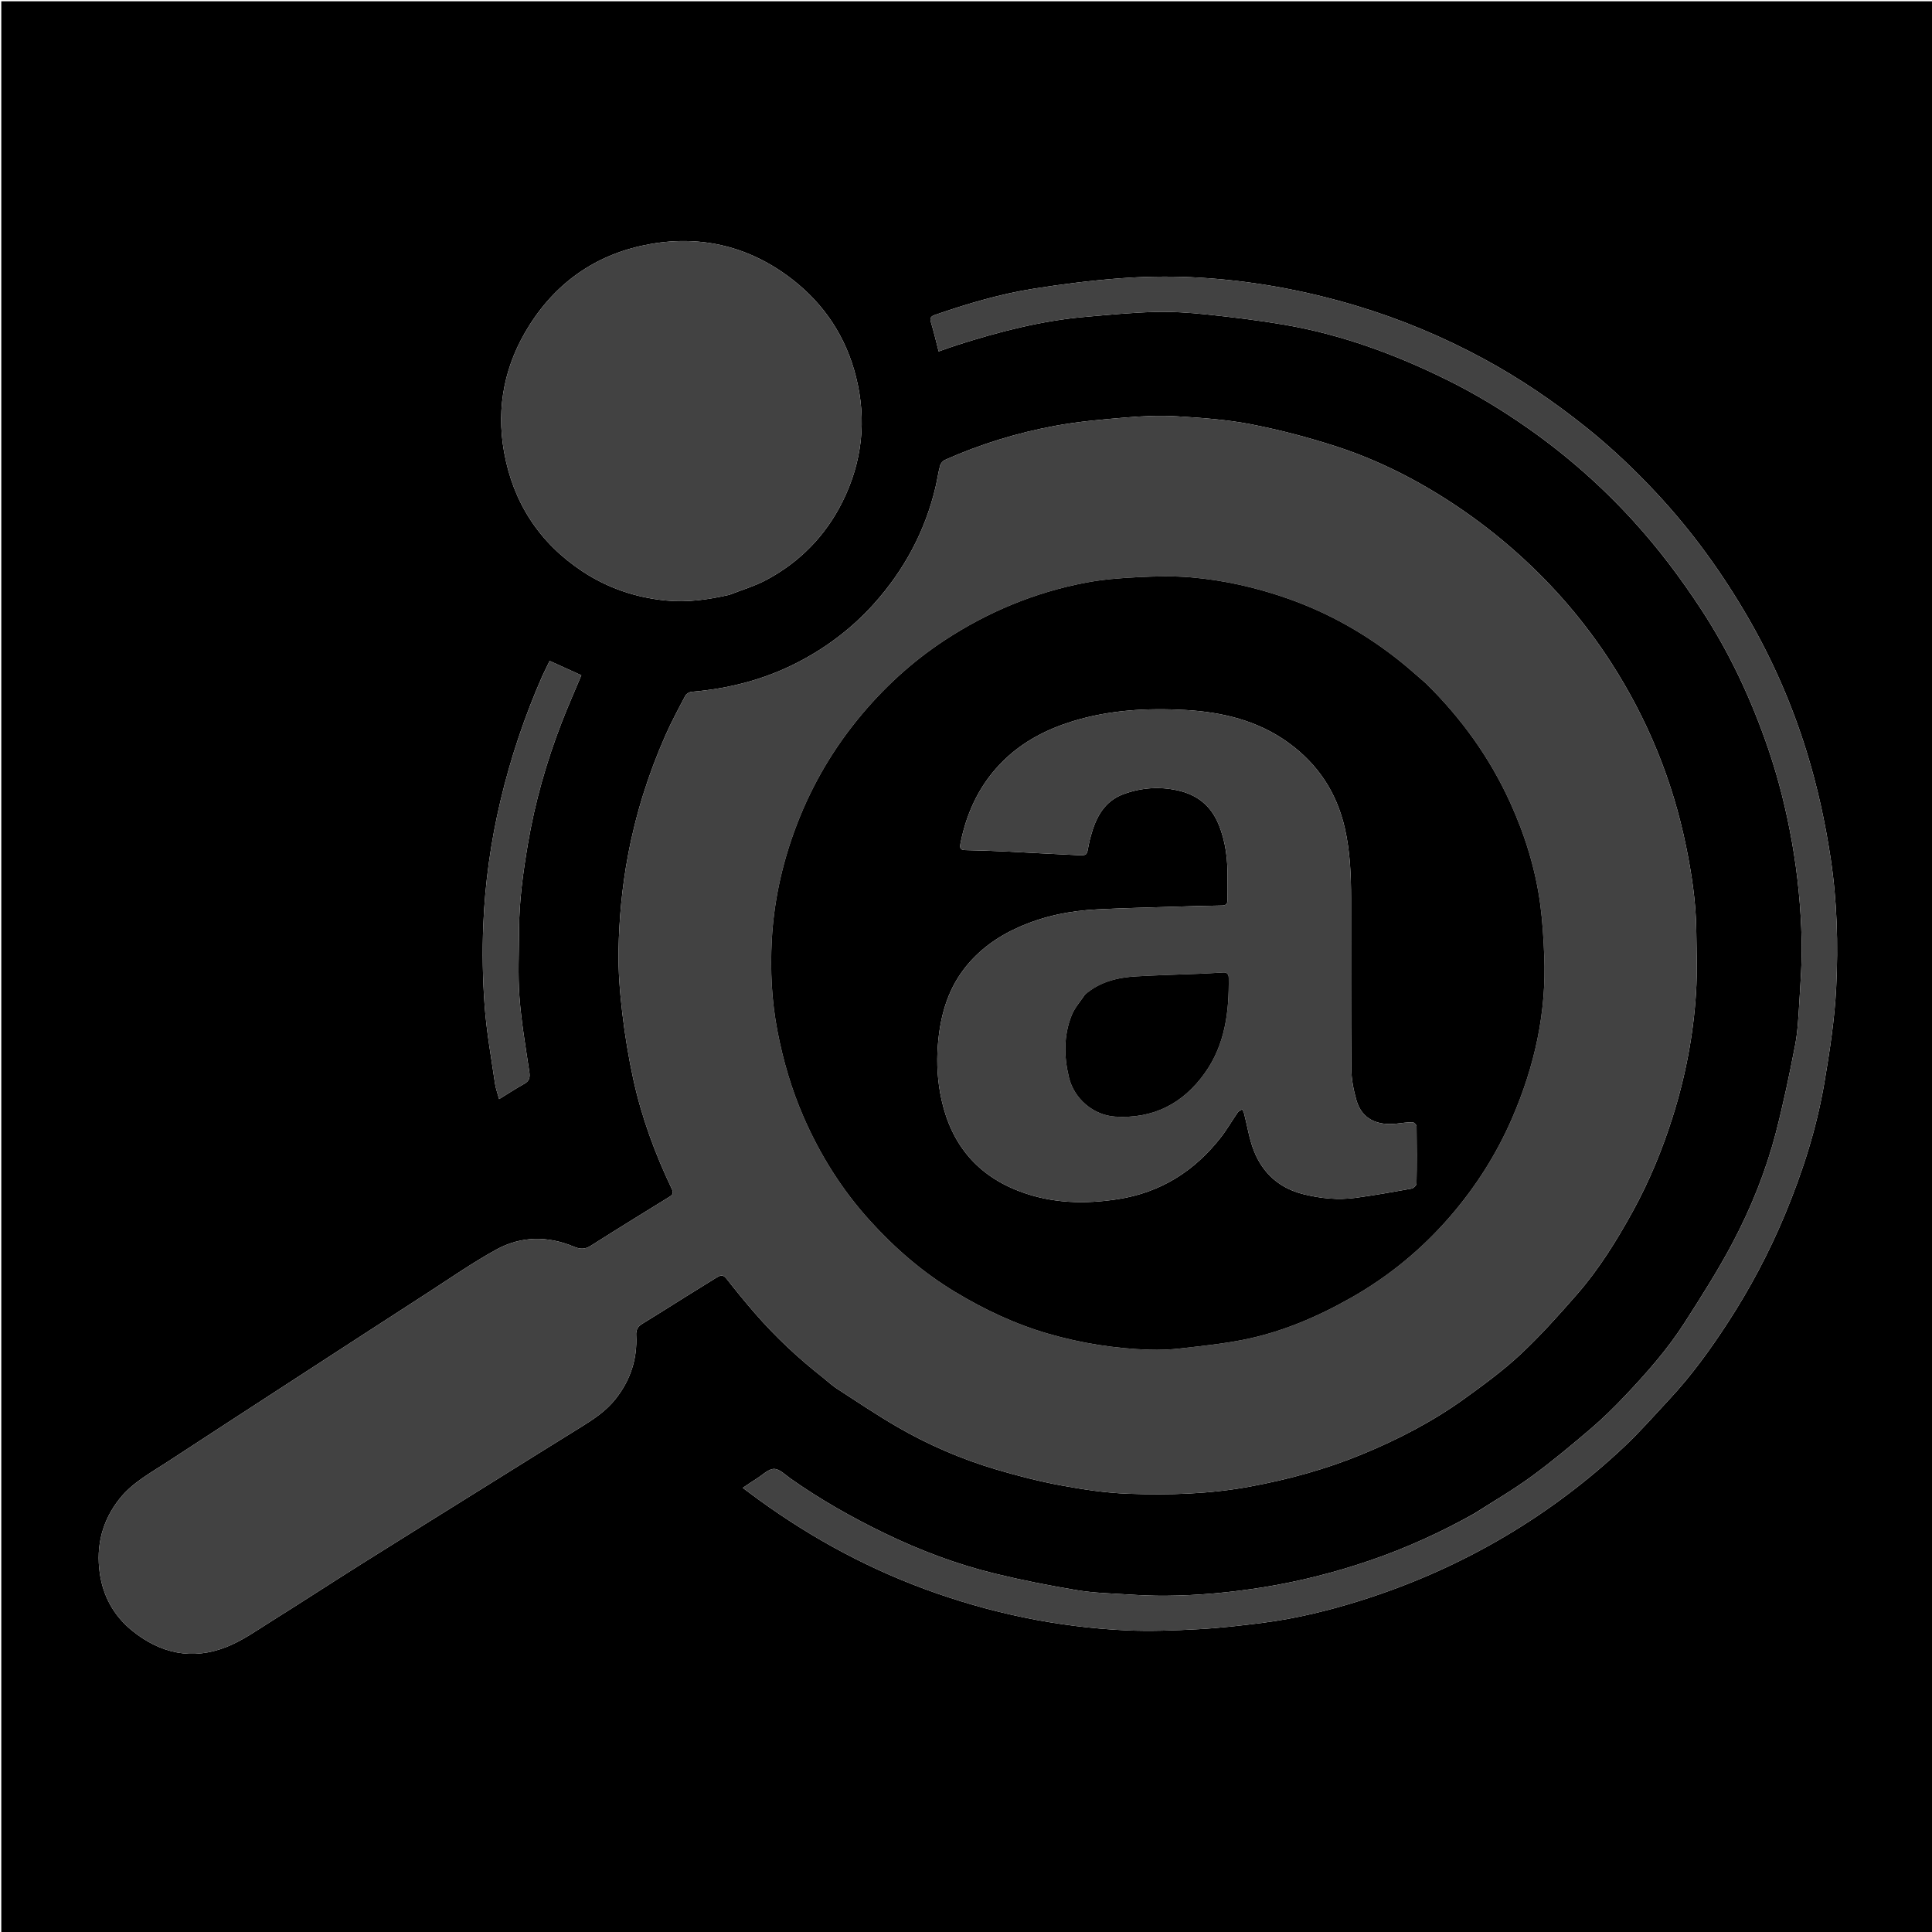
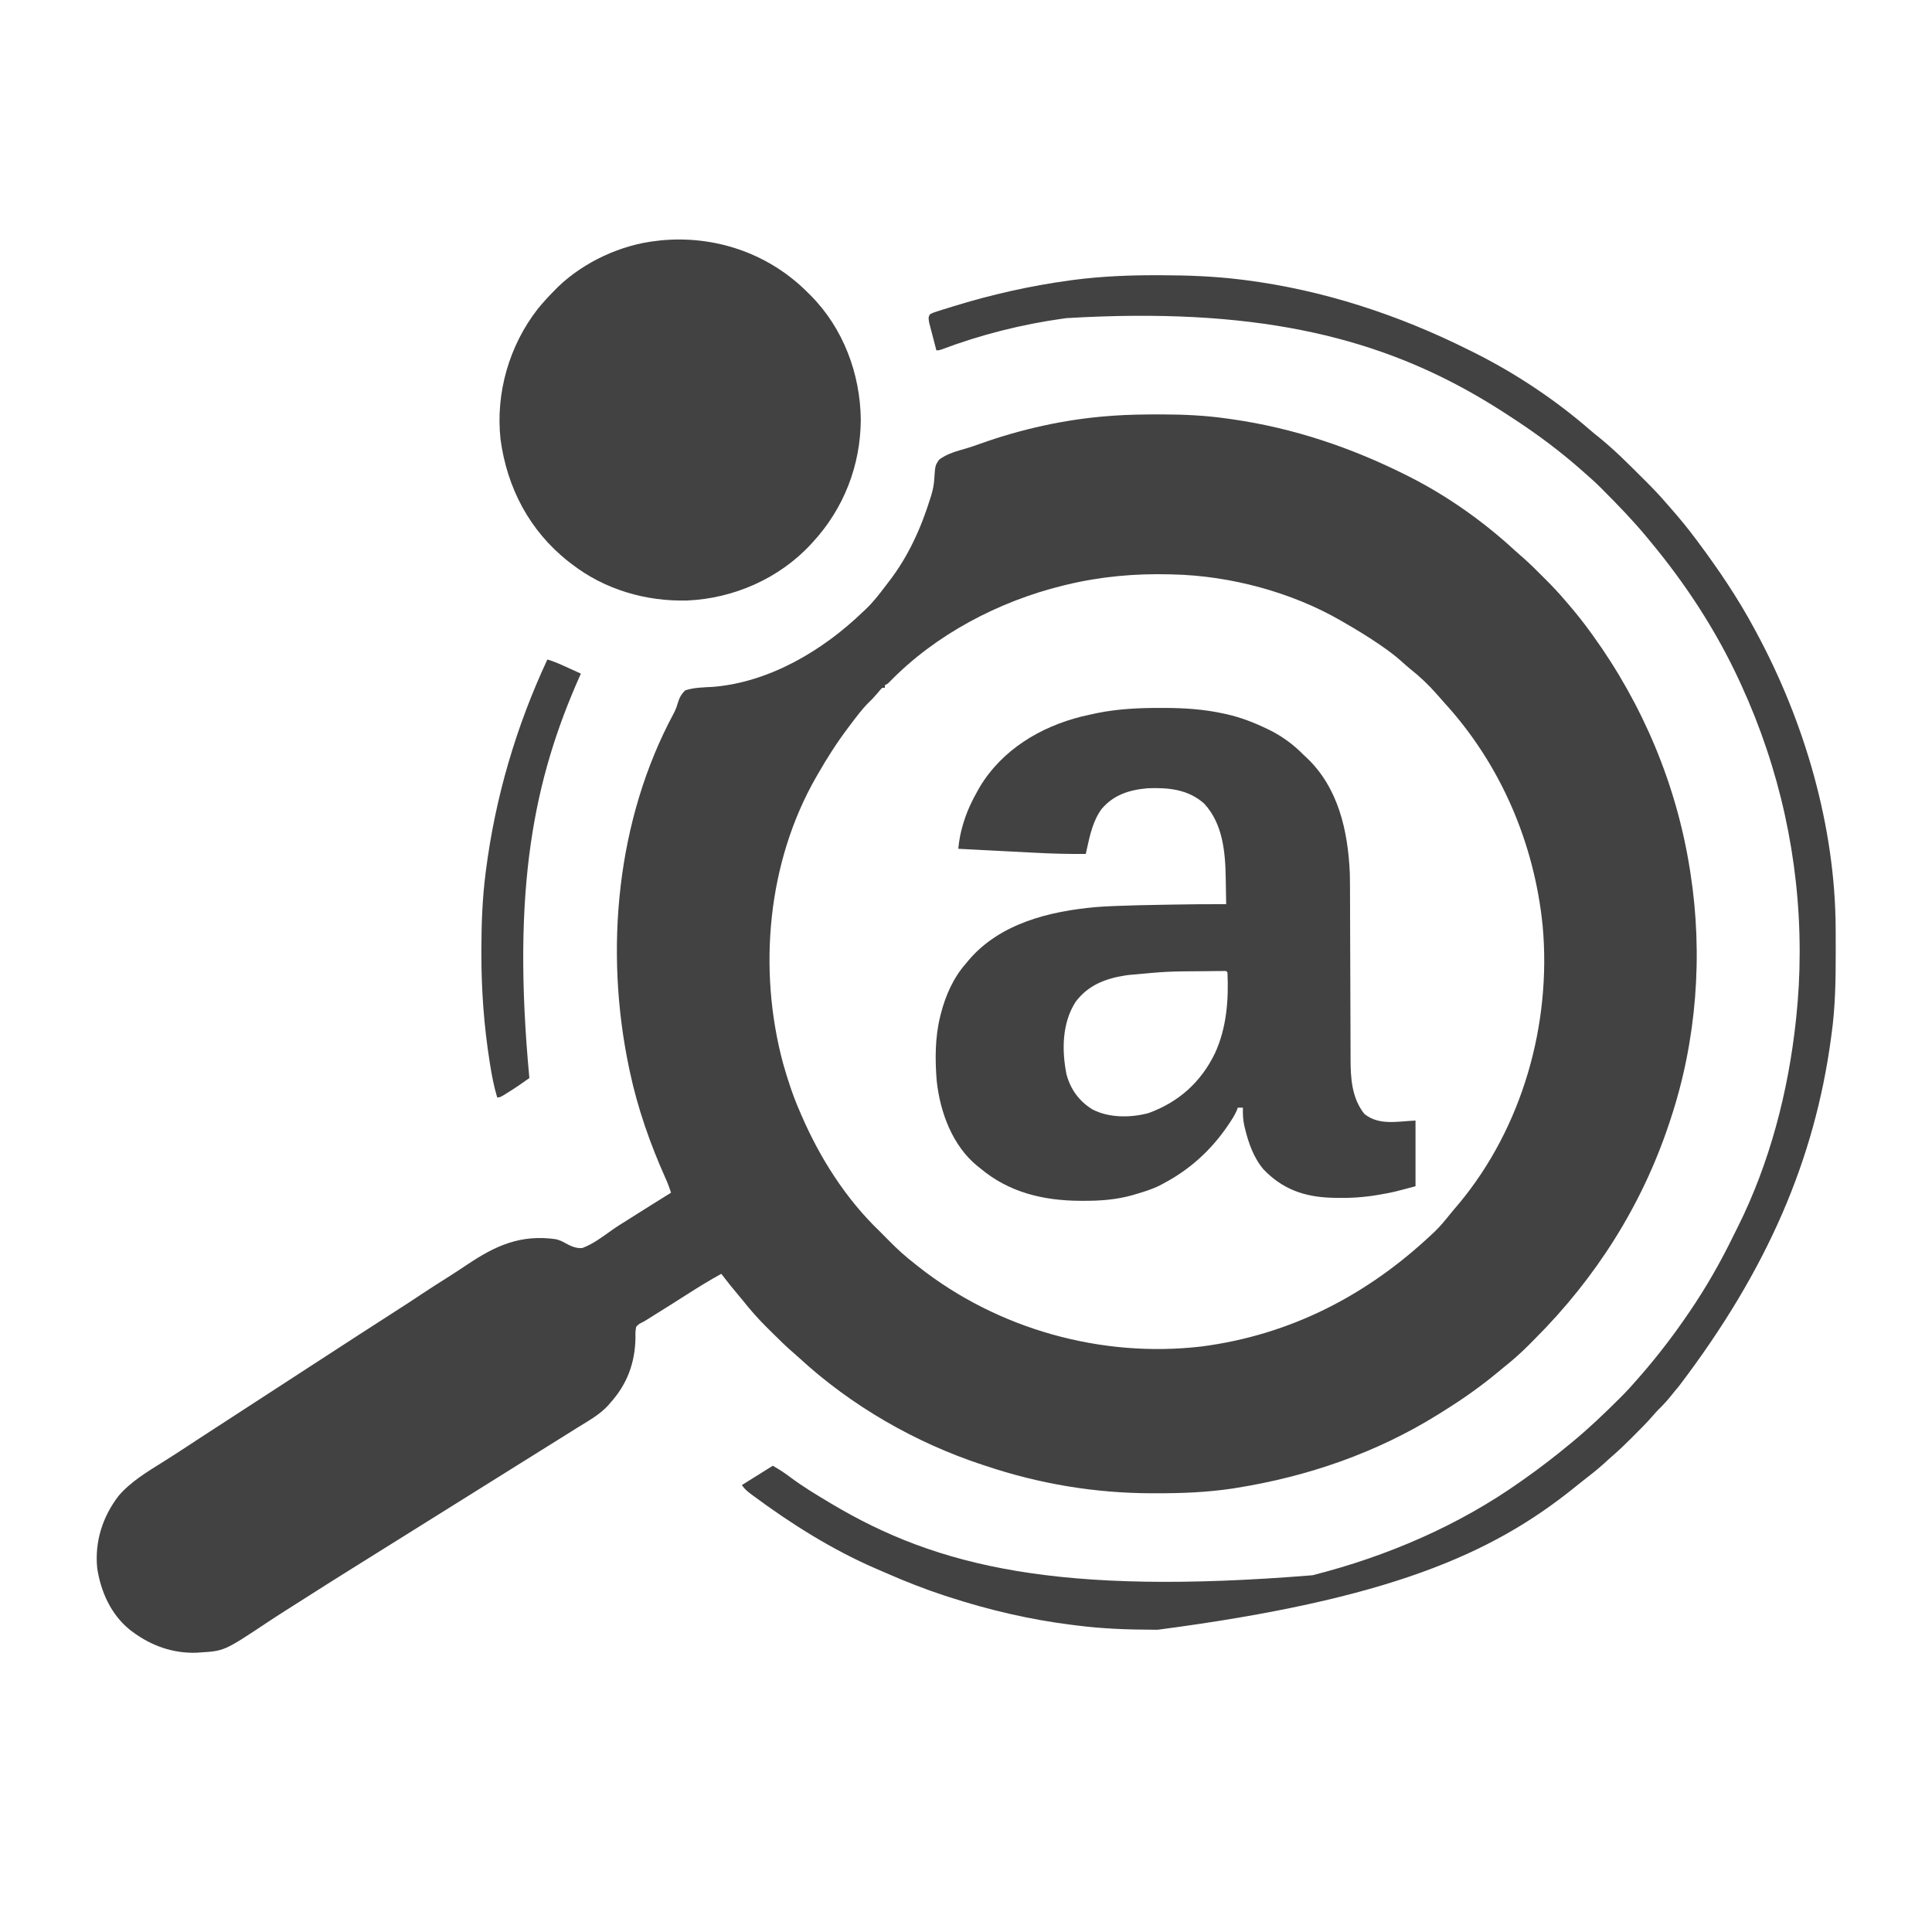
- <svg xmlns="http://www.w3.org/2000/svg" version="1.1" id="Layer_1" x="0px" y="0px" width="100%" viewBox="0 0 1500 1500" enable-background="new 0 0 1500 1500" xml:space="preserve">
-   <path fill="#000000" opacity="1" stroke="none" d=" M803,1501   C535.333,1501 268.167,1501 1,1501   C1,1001 1,501 1,1   C501,1 1001,1 1501,1   C1501,501 1501,1000.999 1501,1501   C1268.5,1501 1036,1501 803,1501  M638.917,1069.548   C642.543,1072.445 645.957,1075.667 649.832,1078.18   C665.125,1088.096 680.272,1098.29 696.015,1107.449   C720.477,1121.682 746.413,1132.886 773.544,1140.922   C790.195,1145.854 807.114,1150.173 824.179,1153.329   C841.239,1156.484 858.584,1159.088 875.886,1159.724   C907.418,1160.885 938.911,1159.996 970.197,1154.225   C1000.167,1148.697 1029.325,1140.734 1057.451,1129.14   C1085.609,1117.533 1112.597,1103.554 1137.323,1085.694   C1152.218,1074.936 1167.174,1063.992 1180.554,1051.476   C1196.052,1036.979 1210.29,1021.048 1224.275,1005.042   C1241.469,985.362 1255.226,963.179 1267.78,940.328   C1280.522,917.134 1290.575,892.689 1298.55,867.494   C1308.532,835.959 1314.774,803.57 1316.809,770.551   C1317.807,754.352 1317.197,738.04 1316.98,721.783   C1316.691,700.004 1313.44,678.565 1309.092,657.253   C1298.587,605.776 1279.019,558.018 1250.516,513.921   C1230.399,482.797 1206.463,454.973 1178.861,430.182   C1163.145,416.067 1146.551,403.214 1128.97,391.573   C1100.587,372.78 1070.406,357.374 1038.098,346.828   C1016.259,339.698 993.87,333.808 971.327,329.422   C952.384,325.737 932.901,324.407 913.584,323.216   C900.524,322.411 887.286,323.042 874.221,324.134   C855.921,325.664 837.53,327.251 819.498,330.559   C789.925,335.984 761.22,344.799 733.688,357.071   C732.056,357.798 730.359,359.766 729.899,361.481   C728.401,367.06 727.622,372.827 726.285,378.455   C718.136,412.761 701.842,442.863 678.367,468.979   C661.573,487.663 641.753,502.691 619.405,514.239   C593.562,527.593 565.959,534.685 537.048,537.117   C535.294,537.264 532.905,538.623 532.12,540.109   C526.693,550.38 521.185,560.645 516.506,571.265   C503.293,601.252 493.529,632.301 487.491,664.6   C482.965,688.816 480.695,713.221 480.243,737.724   C479.945,753.922 481.253,770.246 483.14,786.362   C485.176,803.76 488.022,821.135 491.769,838.245   C498.215,867.671 508.613,895.835 521.572,923.029   C522.774,925.552 522.849,927.276 520.29,928.859   C499.7,941.597 479.057,954.255 458.63,967.251   C454.096,970.136 450.304,969.905 445.654,967.955   C425.19,959.372 404.459,959.617 385.172,970.242   C366.616,980.464 349.148,992.676 331.312,1004.186   C299.117,1024.963 266.992,1045.849 234.861,1066.725   C199.809,1089.499 164.739,1112.248 129.769,1135.148   C116.781,1143.654 102.907,1151.011 92.927,1163.52   C79.288,1180.616 74.457,1200.184 77.477,1221.442   C80.005,1239.235 88.293,1254.39 102.426,1265.905   C124.503,1283.893 149.311,1289.204 175.899,1278.671   C188.225,1273.788 199.392,1265.803 210.755,1258.698   C234.24,1244.014 257.43,1228.858 280.878,1214.114   C314.432,1193.014 348.104,1172.1 381.736,1151.122   C404.813,1136.727 427.875,1122.307 451.006,1108   C460.931,1101.861 470.585,1095.461 477.935,1086.161   C489.419,1071.63 494.938,1055.151 493.938,1036.635   C493.712,1032.445 495.211,1029.871 498.746,1027.724   C509.803,1021.009 520.697,1014.028 531.671,1007.176   C539.829,1002.082 548.002,997.012 556.19,991.966   C558.866,990.318 561.231,989.193 563.901,992.59   C571.067,1001.706 578.386,1010.716 585.989,1019.469   C601.827,1037.701 619.351,1054.195 638.917,1069.548  M566.195,461.834   C575.901,457.991 586.087,455.041 595.222,450.134   C621.058,436.259 640.876,416.011 654,389.742   C669.483,358.754 673.043,326.135 664.597,292.531   C656.85,261.709 640.088,236.278 615.077,216.886   C582.613,191.715 545.345,182.352 505.054,189.445   C464.955,196.503 433.214,217.615 411.165,252.324   C391.927,282.607 385.08,315.736 391.36,350.888   C398.368,390.118 418.689,421.427 452.093,443.536   C471.749,456.546 493.466,463.941 517.158,466.239   C533.67,467.841 549.515,465.623 566.195,461.834  M1144.605,1175.133   C1118.773,1189.625 1091.899,1201.873 1063.891,1211.463   C1036.894,1220.707 1009.331,1227.755 981.083,1232.308   C955.803,1236.382 930.439,1238.745 904.872,1238.934   C895.246,1239.006 885.6,1238.554 875.988,1237.948   C862.757,1237.113 849.399,1236.812 836.366,1234.651   C814.993,1231.107 793.675,1226.916 772.629,1221.79   C742.905,1214.551 714.361,1203.765 686.792,1190.419   C661.345,1178.1 636.834,1164.219 613.711,1147.913   C609.607,1145.019 605.197,1140.415 600.957,1140.448   C596.532,1140.481 592.107,1145.106 587.75,1147.833   C584.33,1149.974 581.015,1152.282 576.659,1155.177   C578.669,1156.667 579.879,1157.553 581.077,1158.454   C623.119,1190.066 668.626,1215.536 717.959,1233.731   C768.334,1252.309 820.493,1263.25 874.17,1265.782   C892.909,1266.666 911.781,1265.899 930.538,1264.886   C947.219,1263.986 963.872,1262.068 980.453,1259.945   C1006.476,1256.611 1031.908,1250.402 1056.905,1242.507   C1096.148,1230.113 1133.553,1213.582 1168.979,1192.557   C1202.208,1172.836 1232.898,1149.723 1260.985,1123.279   C1273.43,1111.562 1284.729,1098.617 1296.399,1086.089   C1313.403,1067.835 1327.954,1047.688 1341.53,1026.813   C1358.773,1000.299 1373.549,972.437 1385.699,943.27   C1399.502,910.135 1410.453,875.99 1416.451,840.567   C1420.591,816.112 1424.412,791.419 1425.616,766.698   C1427.255,733.043 1426.333,699.311 1421.219,665.768   C1416.987,638.004 1411.02,610.692 1402.761,583.919   C1391.623,547.809 1376.634,513.276 1357.764,480.508   C1337.416,445.174 1313.62,412.274 1285.779,382.489   C1268.875,364.403 1250.919,347.351 1231.518,331.819   C1206.457,311.754 1180.023,293.783 1151.83,278.526   C1120.224,261.421 1087.181,247.629 1052.693,237.298   C1010.902,224.78 968.237,217.228 924.718,215.222   C905.977,214.358 887.068,214.753 868.36,216.191   C846.271,217.887 824.217,220.7 802.331,224.18   C776.261,228.326 750.964,235.837 726.012,244.45   C722.986,245.495 721.709,246.656 722.791,250.192   C725.013,257.458 726.706,264.886 728.778,272.867   C733.738,271.141 738.503,269.36 743.344,267.819   C775.93,257.442 808.933,248.89 843.136,245.954   C860.802,244.437 878.484,242.692 896.19,242.205   C909.587,241.837 923.099,242.689 936.446,244.09   C956.678,246.214 976.917,248.659 996.963,252.083   C1041.444,259.68 1083.417,275.126 1123.732,295.054   C1145.752,305.938 1166.73,318.683 1186.869,332.848   C1216.462,353.664 1243.375,377.368 1267.784,404.097   C1287.536,425.726 1305.007,448.979 1321.012,473.445   C1343.047,507.128 1359.86,543.325 1372.846,581.295   C1380.948,604.984 1386.94,629.254 1391.317,653.97   C1395.782,679.181 1398.213,704.563 1398.807,730.069   C1399.185,746.303 1397.919,762.595 1396.955,778.835   C1396.298,789.907 1395.739,801.1 1393.639,811.949   C1389.27,834.528 1384.561,857.084 1378.791,879.338   C1371.022,909.305 1359.437,938.029 1344.981,965.325   C1333.753,986.529 1320.786,1006.86 1307.813,1027.078   C1294.616,1047.645 1278.446,1065.975 1261.673,1083.686   C1253.219,1092.614 1244.399,1101.285 1235.051,1109.259   C1220.186,1121.94 1205.165,1134.522 1189.413,1146.056   C1175.262,1156.417 1160.036,1165.311 1144.605,1175.133  M421.126,524.701   C407.352,556.032 396.49,588.324 388.591,621.644   C381.08,653.325 376.577,685.461 375.241,717.91   C374.373,738.977 374.757,760.204 376.308,781.232   C377.789,801.322 381.426,821.257 384.31,841.232   C384.876,845.151 386.327,848.942 387.516,853.334   C394.623,848.98 400.716,844.978 407.071,841.449   C411.106,839.209 411.601,836.414 410.963,832.112   C408.099,812.812 404.746,793.519 403.3,774.095   C402.011,756.773 402.917,739.282 402.991,721.866   C403.086,699.429 406.117,677.303 409.857,655.215   C415.357,622.732 424.328,591.247 436.223,560.582   C440.889,548.551 446.132,536.744 451.35,524.268   C443.173,520.56 435.1,516.899 426.723,513.1   C424.89,516.925 423.187,520.479 421.126,524.701  z" />
-   <path fill="#424242" opacity="1" stroke="none" d=" M638.619,1069.347   C619.351,1054.195 601.827,1037.701 585.989,1019.469   C578.386,1010.716 571.067,1001.706 563.901,992.59   C561.231,989.193 558.866,990.318 556.19,991.966   C548.002,997.012 539.829,1002.082 531.671,1007.176   C520.697,1014.028 509.803,1021.009 498.746,1027.724   C495.211,1029.871 493.712,1032.445 493.938,1036.635   C494.938,1055.151 489.419,1071.63 477.935,1086.161   C470.585,1095.461 460.931,1101.861 451.006,1108   C427.875,1122.307 404.813,1136.727 381.736,1151.122   C348.104,1172.1 314.432,1193.014 280.878,1214.114   C257.43,1228.858 234.24,1244.014 210.755,1258.698   C199.392,1265.803 188.225,1273.788 175.899,1278.671   C149.311,1289.204 124.503,1283.893 102.426,1265.905   C88.293,1254.39 80.005,1239.235 77.477,1221.442   C74.457,1200.184 79.288,1180.616 92.927,1163.52   C102.907,1151.011 116.781,1143.654 129.769,1135.148   C164.739,1112.248 199.809,1089.499 234.861,1066.725   C266.992,1045.849 299.117,1024.963 331.312,1004.186   C349.148,992.676 366.616,980.464 385.172,970.242   C404.459,959.617 425.19,959.372 445.654,967.955   C450.304,969.905 454.096,970.136 458.63,967.251   C479.057,954.255 499.7,941.597 520.29,928.859   C522.849,927.276 522.774,925.552 521.572,923.029   C508.613,895.835 498.215,867.671 491.769,838.245   C488.022,821.135 485.176,803.76 483.14,786.362   C481.253,770.246 479.945,753.922 480.243,737.724   C480.695,713.221 482.965,688.816 487.491,664.6   C493.529,632.301 503.293,601.252 516.506,571.265   C521.185,560.645 526.693,550.38 532.12,540.109   C532.905,538.623 535.294,537.264 537.048,537.117   C565.959,534.685 593.562,527.593 619.405,514.239   C641.753,502.691 661.573,487.663 678.367,468.979   C701.842,442.863 718.136,412.761 726.285,378.455   C727.622,372.827 728.401,367.06 729.899,361.481   C730.359,359.766 732.056,357.798 733.688,357.071   C761.22,344.799 789.925,335.984 819.498,330.559   C837.53,327.251 855.921,325.664 874.221,324.134   C887.286,323.042 900.524,322.411 913.584,323.216   C932.901,324.407 952.384,325.737 971.327,329.422   C993.87,333.808 1016.259,339.698 1038.098,346.828   C1070.406,357.374 1100.587,372.78 1128.97,391.573   C1146.551,403.214 1163.145,416.067 1178.861,430.182   C1206.463,454.973 1230.399,482.797 1250.516,513.921   C1279.019,558.018 1298.587,605.776 1309.092,657.253   C1313.44,678.565 1316.691,700.004 1316.98,721.783   C1317.197,738.04 1317.807,754.352 1316.809,770.551   C1314.774,803.57 1308.532,835.959 1298.55,867.494   C1290.575,892.689 1280.522,917.134 1267.78,940.328   C1255.226,963.179 1241.469,985.362 1224.275,1005.042   C1210.29,1021.048 1196.052,1036.979 1180.554,1051.476   C1167.174,1063.992 1152.218,1074.936 1137.323,1085.694   C1112.597,1103.554 1085.609,1117.533 1057.451,1129.14   C1029.325,1140.734 1000.167,1148.697 970.197,1154.225   C938.911,1159.996 907.418,1160.885 875.886,1159.724   C858.584,1159.088 841.239,1156.484 824.179,1153.329   C807.114,1150.173 790.195,1145.854 773.544,1140.922   C746.413,1132.886 720.477,1121.682 696.015,1107.449   C680.272,1098.29 665.125,1088.096 649.832,1078.18   C645.957,1075.667 642.543,1072.445 638.619,1069.347  M1106.491,529.994   C1099.807,524.293 1093.284,518.389 1086.41,512.927   C1060.095,492.016 1031.256,475.704 999.422,464.579   C975.175,456.104 950.337,450.452 924.843,448.27   C911.181,447.101 897.314,447.42 883.591,448.105   C870.049,448.78 856.393,449.824 843.098,452.349   C803.524,459.863 766.924,475.074 733.247,497.216   C707.534,514.122 685.226,534.793 665.836,558.637   C644.501,584.873 628.13,613.917 616.602,645.721   C606.761,672.869 600.801,700.895 599.23,729.64   C597.934,753.361 599.107,777.082 603.627,800.577   C608.033,823.473 614.497,845.63 623.808,867.045   C636.691,896.68 653.672,923.699 675.297,947.594   C694.74,969.078 716.54,987.969 741.49,1003.025   C764.322,1016.802 788.221,1028.079 813.909,1035.505   C839.522,1042.909 865.641,1047.04 892.247,1047.908   C900.357,1048.173 908.56,1047.838 916.621,1046.913   C932.884,1045.048 949.236,1043.384 965.268,1040.207   C994.976,1034.319 1022.543,1022.529 1048.865,1007.637   C1078.208,991.037 1103.843,969.914 1125.832,944.488   C1145.692,921.524 1161.884,896.143 1173.986,868.184   C1191.412,827.923 1200.774,786.09 1198.943,742.079   C1198.392,728.843 1197.641,715.558 1195.892,702.441   C1192.211,674.819 1184.014,648.392 1172.482,623.056   C1156.553,588.058 1134.442,557.37 1106.491,529.994  z" />
-   <path fill="#424242" opacity="1" stroke="none" d=" M565.798,461.924   C549.515,465.623 533.67,467.841 517.158,466.239   C493.466,463.941 471.749,456.546 452.093,443.536   C418.689,421.427 398.368,390.118 391.36,350.888   C385.08,315.736 391.927,282.607 411.165,252.324   C433.214,217.615 464.955,196.503 505.054,189.445   C545.345,182.352 582.613,191.715 615.077,216.886   C640.088,236.278 656.85,261.709 664.597,292.531   C673.043,326.135 669.483,358.754 654,389.742   C640.876,416.011 621.058,436.259 595.222,450.134   C586.087,455.041 575.901,457.991 565.798,461.924  z" />
-   <path fill="#424242" opacity="1" stroke="none" d=" M1144.945,1174.992   C1160.036,1165.311 1175.262,1156.417 1189.413,1146.056   C1205.165,1134.522 1220.186,1121.94 1235.051,1109.259   C1244.399,1101.285 1253.219,1092.614 1261.673,1083.686   C1278.446,1065.975 1294.616,1047.645 1307.813,1027.078   C1320.786,1006.86 1333.753,986.529 1344.981,965.325   C1359.437,938.029 1371.022,909.305 1378.791,879.338   C1384.561,857.084 1389.27,834.528 1393.639,811.949   C1395.739,801.1 1396.298,789.907 1396.955,778.835   C1397.919,762.595 1399.185,746.303 1398.807,730.069   C1398.213,704.563 1395.782,679.181 1391.317,653.97   C1386.94,629.254 1380.948,604.984 1372.846,581.295   C1359.86,543.325 1343.047,507.128 1321.012,473.445   C1305.007,448.979 1287.536,425.726 1267.784,404.097   C1243.375,377.368 1216.462,353.664 1186.869,332.848   C1166.73,318.683 1145.752,305.938 1123.732,295.054   C1083.417,275.126 1041.444,259.68 996.963,252.083   C976.917,248.659 956.678,246.214 936.446,244.09   C923.099,242.689 909.587,241.837 896.19,242.205   C878.484,242.692 860.802,244.437 843.136,245.954   C808.933,248.89 775.93,257.442 743.344,267.819   C738.503,269.36 733.738,271.141 728.778,272.867   C726.706,264.886 725.013,257.458 722.791,250.192   C721.709,246.656 722.986,245.495 726.012,244.45   C750.964,235.837 776.261,228.326 802.331,224.18   C824.217,220.7 846.271,217.887 868.36,216.191   C887.068,214.753 905.977,214.358 924.718,215.222   C968.237,217.228 1010.902,224.78 1052.693,237.298   C1087.181,247.629 1120.224,261.421 1151.83,278.526   C1180.023,293.783 1206.457,311.754 1231.518,331.819   C1250.919,347.351 1268.875,364.403 1285.779,382.489   C1313.62,412.274 1337.416,445.174 1357.764,480.508   C1376.634,513.276 1391.623,547.809 1402.761,583.919   C1411.02,610.692 1416.987,638.004 1421.219,665.768   C1426.333,699.311 1427.255,733.043 1425.616,766.698   C1424.412,791.419 1420.591,816.112 1416.451,840.567   C1410.453,875.99 1399.502,910.135 1385.699,943.27   C1373.549,972.437 1358.773,1000.299 1341.53,1026.813   C1327.954,1047.688 1313.403,1067.835 1296.399,1086.089   C1284.729,1098.617 1273.43,1111.562 1260.985,1123.279   C1232.898,1149.723 1202.208,1172.836 1168.979,1192.557   C1133.553,1213.582 1096.148,1230.113 1056.905,1242.507   C1031.908,1250.402 1006.476,1256.611 980.453,1259.945   C963.872,1262.068 947.219,1263.986 930.538,1264.886   C911.781,1265.899 892.909,1266.666 874.17,1265.782   C820.493,1263.25 768.334,1252.309 717.959,1233.731   C668.626,1215.536 623.119,1190.066 581.077,1158.454   C579.879,1157.553 578.669,1156.667 576.659,1155.177   C581.015,1152.282 584.33,1149.974 587.75,1147.833   C592.107,1145.106 596.532,1140.481 600.957,1140.448   C605.197,1140.415 609.607,1145.019 613.711,1147.913   C636.834,1164.219 661.345,1178.1 686.792,1190.419   C714.361,1203.765 742.905,1214.551 772.629,1221.79   C793.675,1226.916 814.993,1231.107 836.366,1234.651   C849.399,1236.812 862.757,1237.113 875.988,1237.948   C885.6,1238.554 895.246,1239.006 904.872,1238.934   C930.439,1238.745 955.803,1236.382 981.083,1232.308   C1009.331,1227.755 1036.894,1220.707 1063.891,1211.463   C1091.899,1201.873 1118.773,1189.625 1144.945,1174.992  z" />
-   <path fill="#424242" opacity="1" stroke="none" d=" M421.305,524.366   C423.187,520.479 424.89,516.925 426.723,513.1   C435.1,516.899 443.173,520.56 451.35,524.268   C446.132,536.744 440.889,548.551 436.223,560.582   C424.328,591.247 415.357,622.732 409.857,655.215   C406.117,677.303 403.086,699.429 402.991,721.866   C402.917,739.282 402.011,756.773 403.3,774.095   C404.746,793.519 408.099,812.812 410.963,832.112   C411.601,836.414 411.106,839.209 407.071,841.449   C400.716,844.978 394.623,848.98 387.516,853.334   C386.327,848.942 384.876,845.151 384.31,841.232   C381.426,821.257 377.789,801.322 376.308,781.232   C374.757,760.204 374.373,738.977 375.241,717.91   C376.577,685.461 381.08,653.325 388.591,621.644   C396.49,588.324 407.352,556.032 421.305,524.366  z" />
-   <path fill="#000000" opacity="1" stroke="none" d=" M1106.742,530.243   C1134.442,557.37 1156.553,588.058 1172.482,623.056   C1184.014,648.392 1192.211,674.819 1195.892,702.441   C1197.641,715.558 1198.392,728.843 1198.943,742.079   C1200.774,786.09 1191.412,827.923 1173.986,868.184   C1161.884,896.143 1145.692,921.524 1125.832,944.488   C1103.843,969.914 1078.208,991.037 1048.865,1007.637   C1022.543,1022.529 994.976,1034.319 965.268,1040.207   C949.236,1043.384 932.884,1045.048 916.621,1046.913   C908.56,1047.838 900.357,1048.173 892.247,1047.908   C865.641,1047.04 839.522,1042.909 813.909,1035.505   C788.221,1028.079 764.322,1016.802 741.49,1003.025   C716.54,987.969 694.74,969.078 675.297,947.594   C653.672,923.699 636.691,896.68 623.808,867.045   C614.497,845.63 608.033,823.473 603.627,800.577   C599.107,777.082 597.934,753.361 599.23,729.64   C600.801,700.895 606.761,672.869 616.602,645.721   C628.13,613.917 644.501,584.873 665.836,558.637   C685.226,534.793 707.534,514.122 733.247,497.216   C766.924,475.074 803.524,459.863 843.098,452.349   C856.393,449.824 870.049,448.78 883.591,448.105   C897.314,447.42 911.181,447.101 924.843,448.27   C950.337,450.452 975.175,456.104 999.422,464.579   C1031.256,475.704 1060.095,492.016 1086.41,512.927   C1093.284,518.389 1099.807,524.293 1106.742,530.243  M953,683.501   C952.994,688.5 952.887,693.502 953.019,698.498   C953.102,701.594 952.086,702.982 948.754,703.034   C935.957,703.234 923.161,703.609 910.368,704.012   C890.942,704.623 871.508,705.085 852.098,706.029   C830.915,707.058 810.369,711.202 790.867,719.891   C774.05,727.384 759.49,737.861 748.304,752.557   C735.09,769.918 729.818,790.255 728.161,811.519   C727.05,825.77 727.919,840.087 731.063,854.138   C738.776,888.603 758.741,912.616 792.012,925.093   C816.77,934.377 842.311,935.019 868.073,931   C901.141,925.84 927.522,909.184 947.935,882.946   C952.706,876.813 956.59,869.995 961.036,863.6   C961.767,862.549 963.297,862.055 964.458,861.304   C964.965,862.412 965.651,863.474 965.951,864.636   C968.433,874.227 969.882,884.215 973.482,893.359   C980.389,910.905 993.26,922.501 1011.907,927.151   C1025.373,930.509 1039.023,931.856 1052.775,929.956   C1067.18,927.967 1081.516,925.45 1095.828,922.861   C1097.388,922.579 1099.747,920.32 1099.774,918.939   C1100.061,904.113 1100.023,889.279 1099.814,874.45   C1099.799,873.332 1097.799,871.304 1096.723,871.304   C1092.605,871.306 1088.483,871.923 1084.371,872.383   C1069.141,874.088 1057.287,868.761 1053.153,854.332   C1050.894,846.448 1049.25,838.087 1049.18,829.925   C1048.801,785.766 1049.052,741.601 1048.975,697.439   C1048.943,679.181 1048.221,661.01 1044.132,643.047   C1037.851,615.451 1023.349,593.428 1000.585,576.846   C976.656,559.414 948.937,552.837 920.15,551.238   C890.74,549.604 861.405,551.184 832.868,559.964   C812.876,566.114 794.675,575.477 779.633,590.032   C761.315,607.756 750.671,629.724 745.739,654.68   C744.783,659.514 746.403,659.987 750.333,660.055   C760.465,660.23 770.596,660.601 780.719,661.087   C799.444,661.985 818.158,663.124 836.887,663.946   C843.906,664.254 843.858,663.968 845.108,656.722   C845.585,653.952 846.341,651.223 847.083,648.506   C850.956,634.307 857.64,621.958 872.236,616.579   C885.825,611.571 900.025,610.491 914.343,613.657   C929.279,616.959 939.948,625.261 945.962,639.648   C951.729,653.443 953.374,667.772 953,683.501  z" />
-   <path fill="#424242" opacity="1" stroke="none" d=" M953,683.002   C953.374,667.772 951.729,653.443 945.962,639.648   C939.948,625.261 929.279,616.959 914.343,613.657   C900.025,610.491 885.825,611.571 872.236,616.579   C857.64,621.958 850.956,634.307 847.083,648.506   C846.341,651.223 845.585,653.952 845.108,656.722   C843.858,663.968 843.906,664.254 836.887,663.946   C818.158,663.124 799.444,661.985 780.719,661.087   C770.596,660.601 760.465,660.23 750.333,660.055   C746.403,659.987 744.783,659.514 745.739,654.68   C750.671,629.724 761.315,607.756 779.633,590.032   C794.675,575.477 812.876,566.114 832.868,559.964   C861.405,551.184 890.74,549.604 920.15,551.238   C948.937,552.837 976.656,559.414 1000.585,576.846   C1023.349,593.428 1037.851,615.451 1044.132,643.047   C1048.221,661.01 1048.943,679.181 1048.975,697.439   C1049.052,741.601 1048.801,785.766 1049.18,829.925   C1049.25,838.087 1050.894,846.448 1053.153,854.332   C1057.287,868.761 1069.141,874.088 1084.371,872.383   C1088.483,871.923 1092.605,871.306 1096.723,871.304   C1097.799,871.304 1099.799,873.332 1099.814,874.45   C1100.023,889.279 1100.061,904.113 1099.774,918.939   C1099.747,920.32 1097.388,922.579 1095.828,922.861   C1081.516,925.45 1067.18,927.967 1052.775,929.956   C1039.023,931.856 1025.373,930.509 1011.907,927.151   C993.26,922.501 980.389,910.905 973.482,893.359   C969.882,884.215 968.433,874.227 965.951,864.636   C965.651,863.474 964.965,862.412 964.458,861.304   C963.297,862.055 961.767,862.549 961.036,863.6   C956.59,869.995 952.706,876.813 947.935,882.946   C927.522,909.184 901.141,925.84 868.073,931   C842.311,935.019 816.77,934.377 792.012,925.093   C758.741,912.616 738.776,888.603 731.063,854.138   C727.919,840.087 727.05,825.77 728.161,811.519   C729.818,790.255 735.09,769.918 748.304,752.557   C759.49,737.861 774.05,727.384 790.867,719.891   C810.369,711.202 830.915,707.058 852.098,706.029   C871.508,705.085 890.942,704.623 910.368,704.012   C923.161,703.609 935.957,703.234 948.754,703.034   C952.086,702.982 953.102,701.594 953.019,698.498   C952.887,693.502 952.994,688.5 953,683.002  M842.024,772.499   C838.627,777.74 834.282,782.603 832.017,788.294   C825.761,804.005 826.016,820.282 829.948,836.579   C833.933,853.092 848.939,865.904 865.85,866.945   C895.358,868.761 918.442,856.927 935.415,833.141   C951.204,811.013 954.326,785.512 953.983,759.223   C953.945,756.28 952.621,754.891 949.718,755.042   C943.926,755.342 938.138,755.747 932.344,755.987   C915.601,756.681 898.841,757.07 882.116,758.046   C867.671,758.888 853.912,762.198 842.024,772.499  z" />
-   <path fill="#000000" opacity="1" stroke="none" d=" M842.285,772.256   C853.912,762.198 867.671,758.888 882.116,758.046   C898.841,757.07 915.601,756.681 932.344,755.987   C938.138,755.747 943.926,755.342 949.718,755.042   C952.621,754.891 953.945,756.28 953.983,759.223   C954.326,785.512 951.204,811.013 935.415,833.141   C918.442,856.927 895.358,868.761 865.85,866.945   C848.939,865.904 833.933,853.092 829.948,836.579   C826.016,820.282 825.761,804.005 832.017,788.294   C834.282,782.603 838.627,777.74 842.285,772.256  z" />
+ <svg xmlns="http://www.w3.org/2000/svg" version="1.1" width="1500" height="1500">
+   <path d="M0 0 C1.011 -0.001 2.022 -0.001 3.063 -0.002 C20.19 0.016 36.899 0.823 53.875 3.25 C55.1 3.422 56.325 3.593 57.587 3.77 C105.159 10.618 150.008 25.718 192.875 47.25 C193.988 47.808 193.988 47.808 195.123 48.378 C224.723 63.375 252.723 83.2 277.074 105.695 C279.205 107.639 281.359 109.525 283.547 111.402 C288.739 115.932 293.577 120.807 298.438 125.688 C299.344 126.59 300.251 127.493 301.186 128.424 C306.291 133.537 311.199 138.741 315.875 144.25 C316.799 145.318 317.724 146.386 318.648 147.453 C324.692 154.505 330.444 161.711 335.875 169.25 C336.389 169.96 336.904 170.67 337.434 171.402 C376.336 225.32 402.55 287.481 412.875 353.25 C413.014 354.122 413.153 354.994 413.296 355.893 C423.221 419.449 418.175 486.138 397.875 547.25 C397.399 548.694 397.399 548.694 396.914 550.167 C375.71 614.074 339.905 670.413 292.396 717.915 C290.87 719.442 289.353 720.978 287.836 722.514 C281.508 728.878 274.917 734.67 267.875 740.25 C266.546 741.346 265.22 742.446 263.898 743.551 C250.795 754.402 237.006 764.201 222.567 773.195 C220.913 774.226 219.267 775.269 217.621 776.312 C169.718 806.208 116.134 824.657 60.562 833.5 C59.623 833.651 58.684 833.802 57.716 833.958 C38.12 836.889 18.475 837.658 -1.312 837.625 C-2.484 837.625 -3.656 837.625 -4.863 837.624 C-49.079 837.545 -92.163 830.335 -134.125 816.25 C-134.8 816.029 -135.474 815.808 -136.169 815.581 C-188.387 798.443 -238.246 769.746 -278.719 732.445 C-280.052 731.229 -281.392 730.022 -282.764 728.85 C-288.601 723.854 -294.059 718.502 -299.488 713.072 C-301.051 711.511 -302.622 709.959 -304.193 708.406 C-310.623 702.013 -316.492 695.368 -322.125 688.25 C-323.06 687.118 -323.999 685.99 -324.945 684.867 C-329.801 679.089 -334.548 673.251 -339.125 667.25 C-348.411 672.352 -357.37 677.882 -366.288 683.6 C-374.544 688.892 -382.853 694.096 -391.181 699.276 C-393.039 700.433 -394.891 701.598 -396.737 702.773 C-399.125 704.25 -399.125 704.25 -401.119 705.258 C-403.008 706.171 -403.008 706.171 -405.125 708.25 C-405.896 711.174 -405.815 713.992 -405.75 717 C-406.085 736.251 -412.113 752.789 -425.125 767.25 C-425.682 767.911 -426.239 768.573 -426.812 769.254 C-433.344 776.47 -441.933 781.167 -450.125 786.25 C-451.991 787.42 -453.857 788.59 -455.723 789.762 C-460.813 792.955 -465.912 796.134 -471.012 799.311 C-476.053 802.451 -481.089 805.601 -486.125 808.75 C-488.125 810 -490.125 811.25 -492.125 812.5 C-493.61 813.428 -493.61 813.428 -495.125 814.375 C-600.125 880 -600.125 880 -603.125 881.875 C-605.124 883.124 -607.122 884.373 -609.121 885.623 C-614.144 888.763 -619.168 891.901 -624.195 895.035 C-636.643 902.799 -649.046 910.627 -661.412 918.521 C-664.132 920.255 -666.857 921.984 -669.582 923.711 C-671.409 924.87 -673.236 926.029 -675.062 927.188 C-675.963 927.758 -676.864 928.329 -677.792 928.917 C-682.579 931.959 -687.336 935.041 -692.059 938.184 C-724.963 960.052 -724.963 960.052 -744.125 961.25 C-745.301 961.329 -745.301 961.329 -746.5 961.41 C-764.717 962.034 -781.624 956.073 -796.125 945.25 C-796.855 944.706 -797.584 944.162 -798.336 943.602 C-812.997 931.722 -820.893 914.01 -823.66 895.711 C-825.675 875.19 -819.532 855.919 -807.062 839.625 C-797.362 828.383 -784.642 820.852 -772.18 813.059 C-765.729 809.021 -759.362 804.862 -753 800.688 C-750.801 799.246 -748.602 797.805 -746.402 796.363 C-745.344 795.669 -744.285 794.975 -743.195 794.26 C-732.007 786.934 -720.78 779.669 -709.55 772.408 C-701.582 767.255 -693.628 762.081 -685.673 756.907 C-680.66 753.647 -675.646 750.389 -670.632 747.13 C-666.428 744.397 -662.223 741.664 -658.02 738.93 C-649.533 733.411 -641.042 727.898 -632.54 722.403 C-628.856 720.021 -625.176 717.633 -621.5 715.238 C-612.132 709.135 -602.737 703.077 -593.312 697.062 C-586.069 692.439 -578.858 687.78 -571.733 682.976 C-565.32 678.672 -558.782 674.565 -552.257 670.435 C-546.812 666.981 -541.411 663.476 -536.062 659.875 C-513.999 645.087 -494.613 636.561 -467.66 640.344 C-464.704 641.102 -462.99 641.795 -460.434 643.281 C-456.069 645.672 -452.2 647.539 -447.125 647.25 C-438.752 644.169 -431.414 638.575 -424.197 633.419 C-420.067 630.503 -415.801 627.843 -411.5 625.188 C-410.011 624.245 -408.522 623.301 -407.035 622.355 C-397.431 616.269 -387.772 610.269 -378.125 604.25 C-379.383 600.313 -380.81 596.564 -382.523 592.805 C-394.388 566.283 -404.063 538.702 -410.125 510.25 C-410.459 508.686 -410.459 508.686 -410.799 507.09 C-429.898 415.882 -420.588 314.627 -375.887 231.816 C-374.572 229.155 -373.728 227.071 -372.957 224.277 C-371.683 220.138 -370.323 217.316 -367.125 214.25 C-360.197 211.917 -352.639 211.958 -345.402 211.521 C-301.596 207.905 -260.063 183.147 -229.125 153.25 C-228.04 152.243 -228.04 152.243 -226.934 151.215 C-221.138 145.7 -216.312 139.426 -211.497 133.062 C-210.62 131.904 -209.739 130.751 -208.851 129.603 C-194.042 110.402 -184.023 88.309 -176.875 65.25 C-176.616 64.432 -176.357 63.614 -176.09 62.771 C-174.793 58.432 -173.982 54.428 -173.746 49.898 C-173.053 39.712 -173.053 39.712 -170.125 35.25 C-163.931 30.436 -156.075 28.464 -148.652 26.3 C-145.251 25.288 -141.931 24.148 -138.594 22.941 C-106.45 11.423 -72.189 3.77 -38.125 1.25 C-37.029 1.165 -35.933 1.079 -34.804 0.991 C-23.205 0.168 -11.626 0.007 0 0 Z M-71.125 132.25 C-72.13 132.492 -73.135 132.734 -74.171 132.983 C-123.858 145.259 -172.801 170.871 -208.636 207.834 C-210.125 209.25 -210.125 209.25 -212.125 210.25 C-212.125 210.91 -212.125 211.57 -212.125 212.25 C-212.785 212.25 -213.445 212.25 -214.125 212.25 C-215.694 213.801 -215.694 213.801 -217.312 215.812 C-219.568 218.475 -221.836 220.983 -224.375 223.375 C-229.882 228.821 -234.468 235.082 -239.125 241.25 C-239.644 241.935 -240.163 242.621 -240.698 243.327 C-249.351 254.826 -256.995 266.754 -264.125 279.25 C-264.527 279.944 -264.928 280.637 -265.342 281.352 C-303.361 347.443 -310.806 430.84 -291.166 503.815 C-287.549 516.565 -283.463 529.112 -278.125 541.25 C-277.612 542.446 -277.612 542.446 -277.088 543.667 C-262.75 576.994 -242.489 609.022 -216.125 634.25 C-213.602 636.757 -211.097 639.279 -208.617 641.828 C-202.456 648.118 -196.07 653.819 -189.125 659.25 C-188.117 660.052 -187.109 660.854 -186.07 661.68 C-124.591 710.196 -43.966 732.776 33.791 723.652 C102.99 714.624 162.519 683.759 212.875 636.25 C213.552 635.616 214.229 634.982 214.926 634.328 C219.154 630.245 222.822 625.763 226.5 621.184 C228.846 618.285 231.263 615.458 233.688 612.625 C282.801 553.507 305.479 473.439 298.609 397.306 C292.177 332.7 265.837 271.315 221.852 223.41 C219.984 221.369 218.176 219.288 216.375 217.188 C210.082 210 203.334 203.613 195.844 197.684 C193.36 195.647 190.99 193.552 188.613 191.395 C184.151 187.41 179.479 183.901 174.562 180.5 C173.704 179.904 172.846 179.307 171.962 178.693 C162.857 172.439 153.455 166.741 143.875 161.25 C143.233 160.877 142.591 160.504 141.93 160.119 C103.626 137.982 56.059 125.297 11.875 124.25 C11.009 124.224 10.143 124.198 9.251 124.172 C-17.83 123.449 -44.774 125.875 -71.125 132.25 Z " fill="#424242" transform="translate(899.125,321.75)" />
+   <path d="M0 0 C0.933 0 1.866 0 2.828 0.001 C18.509 0.036 33.631 1.016 49 4.375 C49.858 4.562 50.715 4.749 51.599 4.942 C62.611 7.462 72.857 11.438 83 16.375 C84.495 17.1 84.495 17.1 86.02 17.84 C95.347 22.657 103.667 28.877 111 36.375 C111.767 37.084 112.534 37.793 113.324 38.523 C138.129 61.893 145.565 95.521 147 128.375 C147.132 133.731 147.154 139.084 147.158 144.441 C147.162 145.974 147.168 147.507 147.173 149.04 C147.184 152.307 147.193 155.573 147.199 158.839 C147.21 164.019 147.23 169.2 147.252 174.381 C147.314 189.101 147.368 203.822 147.401 218.542 C147.42 226.699 147.449 234.856 147.489 243.013 C147.51 247.313 147.526 251.612 147.528 255.911 C147.53 259.957 147.546 264.001 147.573 268.047 C147.58 269.517 147.582 270.987 147.578 272.458 C147.549 287.486 148.581 303.199 158.375 315.312 C169.987 324.436 183.825 320.966 198 320.375 C198 337.205 198 354.035 198 371.375 C180.416 376.064 180.416 376.064 171.875 377.562 C170.934 377.73 169.993 377.897 169.024 378.069 C158.018 379.968 147.162 380.673 136 380.375 C134.764 380.347 133.528 380.318 132.254 380.289 C111.543 379.561 94.641 373.579 80.07 358.359 C72.364 349.386 68.292 337.731 65.562 326.375 C65.399 325.694 65.235 325.012 65.066 324.311 C64.027 319.56 63.865 315.203 64 310.375 C62.68 310.375 61.36 310.375 60 310.375 C59.762 311.056 59.523 311.736 59.277 312.438 C57.727 316.004 55.72 319.156 53.562 322.375 C53.124 323.029 52.686 323.684 52.235 324.358 C39.094 343.613 22.598 358.553 2 369.375 C0.718 370.065 0.718 370.065 -0.59 370.77 C-6.596 373.758 -12.894 375.678 -19.312 377.562 C-20.574 377.938 -20.574 377.938 -21.862 378.321 C-34.489 381.877 -47.14 382.76 -60.188 382.688 C-61.272 382.684 -61.272 382.684 -62.378 382.68 C-90.97 382.528 -117.71 376.189 -140 357.375 C-140.976 356.615 -140.976 356.615 -141.973 355.84 C-161.601 339.958 -171.191 313.732 -173.773 289.276 C-175.073 272.67 -175.053 255.606 -171 239.375 C-170.834 238.703 -170.667 238.03 -170.496 237.337 C-166.832 223.133 -160.763 209.434 -151 198.375 C-150.02 197.182 -150.02 197.182 -149.02 195.965 C-124.598 167.183 -85.964 157.817 -49.925 154.609 C-45.456 154.251 -40.987 154.032 -36.508 153.848 C-35.528 153.806 -34.547 153.765 -33.537 153.722 C-22.478 153.28 -11.414 153.062 -0.347 152.872 C3.129 152.812 6.606 152.747 10.082 152.682 C23.723 152.432 37.357 152.317 51 152.375 C50.93 147.398 50.842 142.422 50.738 137.446 C50.705 135.761 50.677 134.075 50.654 132.39 C50.369 112.078 48.435 90.003 34 74.375 C21.61 63.176 6.027 61.751 -10 62.375 C-24.175 63.633 -36.276 67.386 -45.688 78.438 C-52.418 87.631 -54.798 98.751 -57.193 109.69 C-57.459 110.906 -57.726 112.122 -58 113.375 C-70.819 113.488 -83.556 113.179 -96.355 112.5 C-98.122 112.41 -99.888 112.32 -101.655 112.231 C-106.233 111.998 -110.811 111.76 -115.39 111.521 C-120.09 111.276 -124.79 111.037 -129.49 110.797 C-138.66 110.328 -147.83 109.854 -157 109.375 C-156.361 102.938 -155.313 97.009 -153.438 90.812 C-153.176 89.947 -152.914 89.081 -152.644 88.19 C-149.982 79.759 -146.357 72.051 -142 64.375 C-141.446 63.393 -140.891 62.41 -140.32 61.398 C-122.892 32.462 -93.396 14.732 -61.173 6.667 C-58.143 5.952 -55.107 5.278 -52.062 4.625 C-50.69 4.327 -50.69 4.327 -49.289 4.023 C-33 0.728 -16.576 -0.035 0 0 Z M35.723 204.406 C5.274 204.563 5.274 204.563 -25 207.375 C-26.034 207.526 -26.034 207.526 -27.089 207.679 C-42.651 210.074 -56.199 215.245 -65.875 228.188 C-76.464 244.606 -76.698 265.737 -73 284.375 C-69.888 296.089 -63.334 305.17 -52.992 311.629 C-40.191 318.431 -22.971 318.31 -9.211 314.543 C14.201 306.027 31.494 290.466 42.312 268.062 C51.327 248.518 52.997 226.668 52 205.375 C50.973 204.125 50.973 204.125 48.779 204.264 C47.769 204.272 46.759 204.281 45.719 204.289 C44.537 204.298 43.355 204.308 42.137 204.317 C39.999 204.346 37.861 204.377 35.723 204.406 Z " fill="#424242" transform="translate(901,549.625)" />
+   <path d="M0 0 C1.034 1.017 2.066 2.036 3.094 3.059 C3.58 3.541 4.066 4.022 4.566 4.519 C29.793 29.891 43.025 65.305 43.406 100.809 C43.266 136.376 30.199 169.965 6.094 196.059 C5.394 196.824 5.394 196.824 4.681 197.604 C-19.858 224.164 -55.28 239.731 -91.332 241.281 C-123.329 242.149 -155.487 232.787 -180.906 213.059 C-181.845 212.341 -182.783 211.623 -183.75 210.883 C-213.767 187.148 -231.236 153.834 -236.301 116.121 C-240.22 80.171 -229.517 43.186 -207.267 14.735 C-203.086 9.585 -198.573 4.768 -193.906 0.059 C-193.13 -0.73 -192.354 -1.519 -191.555 -2.332 C-171.3 -21.682 -142.745 -34.926 -114.906 -37.941 C-113.39 -38.123 -113.39 -38.123 -111.844 -38.309 C-70.591 -42.298 -29.843 -28.752 0 0 Z " fill="#424242" transform="translate(624.9062,224.9414)" />
+   <path d="M0 0 C1.857 0.002 1.857 0.002 3.751 0.005 C24.365 0.049 44.723 0.804 65.188 3.312 C66.329 3.452 67.47 3.591 68.646 3.734 C129.768 11.541 188.205 30.793 243.188 58.312 C244.154 58.792 245.121 59.271 246.117 59.765 C278.122 75.702 309.276 96.346 336.293 119.816 C338.981 122.134 341.723 124.353 344.5 126.562 C356.453 136.338 367.325 147.359 378.25 158.25 C378.989 158.985 378.989 158.985 379.744 159.735 C385.446 165.415 390.966 171.185 396.188 177.312 C397.244 178.516 398.303 179.718 399.363 180.918 C406.3 188.82 412.929 196.862 419.188 205.312 C419.866 206.22 419.866 206.22 420.558 207.146 C436.49 228.522 451.577 250.809 464.188 274.312 C464.969 275.755 464.969 275.755 465.767 277.226 C503.245 346.64 527.1 427.965 527.391 507.301 C527.398 508.59 527.405 509.88 527.412 511.209 C527.431 515.348 527.436 519.486 527.438 523.625 C527.438 524.33 527.438 525.036 527.439 525.762 C527.446 547.088 527.142 568.149 524.188 589.312 C524.009 590.638 523.83 591.963 523.651 593.288 C511.065 685.528 475.245 771.234 405.535 862.754 C403.418 865.202 401.401 867.728 399.375 870.25 C396.41 873.904 393.347 877.286 389.956 880.543 C388.249 882.251 386.691 884.018 385.129 885.859 C380.573 891.1 375.669 895.977 370.75 900.875 C369.847 901.782 368.944 902.689 368.014 903.623 C363.432 908.198 358.798 912.641 353.884 916.857 C351.728 918.707 349.649 920.635 347.562 922.562 C341.968 927.604 336.079 932.204 330.121 936.803 C328.177 938.321 326.259 939.867 324.344 941.422 C260.488 992.839 180.608 1028.146 1.125 1051.625 C-0.113 1051.623 -1.352 1051.621 -2.627 1051.619 C-22.527 1051.57 -42.074 1050.86 -61.812 1048.312 C-63.136 1048.149 -64.459 1047.987 -65.783 1047.825 C-98.027 1043.813 -129.918 1036.333 -160.812 1026.312 C-161.882 1025.968 -162.951 1025.623 -164.053 1025.267 C-179.66 1020.179 -194.8 1014.217 -209.829 1007.621 C-212.586 1006.412 -215.35 1005.222 -218.117 1004.035 C-251.819 989.423 -283.615 969.398 -313.062 947.562 C-313.725 947.073 -314.387 946.583 -315.069 946.079 C-317.864 943.968 -319.852 942.254 -321.812 939.312 C-313.892 934.362 -305.973 929.413 -297.812 924.312 C-292.919 927.109 -288.608 929.866 -284.188 933.25 C-274.805 940.262 -264.862 946.313 -254.812 952.312 C-253.985 952.809 -253.158 953.305 -252.306 953.816 C-169.56 1003.16 -75.116 1025.294 121.191 1009.337 C178.765 994.742 234.667 970.816 283.188 936.312 C284.381 935.472 285.575 934.633 286.77 933.793 C298.598 925.397 310.037 916.595 321.188 907.312 C322.193 906.482 323.198 905.652 324.234 904.797 C336.29 894.779 347.583 883.994 358.688 872.938 C359.429 872.201 360.17 871.464 360.934 870.705 C365.556 866.069 369.932 861.285 374.188 856.312 C375.149 855.207 376.111 854.101 377.074 852.996 C389.722 838.376 401.286 823.284 412.188 807.312 C412.904 806.267 412.904 806.267 413.634 805.201 C426.629 786.183 438.093 766.159 448.147 745.438 C449.229 743.229 450.338 741.035 451.449 738.84 C476.24 689.173 490.586 633.844 496.5 578.812 C496.581 578.056 496.663 577.3 496.747 576.52 C498.502 559.928 499.425 543.373 499.438 526.688 C499.438 525.882 499.439 525.077 499.44 524.247 C499.347 453.027 483.855 383.043 454.188 318.312 C453.726 317.305 453.265 316.297 452.79 315.259 C434.616 275.858 410.919 239.637 383.188 206.312 C382.369 205.319 381.55 204.325 380.707 203.301 C370.375 190.842 359.165 179.215 347.75 167.75 C347.017 167.012 346.284 166.275 345.529 165.515 C340.91 160.91 336.138 156.556 331.188 152.312 C330.116 151.375 329.046 150.436 327.977 149.496 C312.84 136.311 296.922 124.39 280.188 113.312 C279.446 112.821 278.704 112.33 277.94 111.824 C268.185 105.387 258.328 99.125 248.188 93.312 C246.954 92.606 246.954 92.606 245.696 91.884 C166.864 47.113 74.28 24.667 -69.812 33.312 C-70.742 33.438 -71.671 33.564 -72.629 33.693 C-104.428 38.099 -136.585 46.238 -166.609 57.567 C-168.812 58.312 -168.812 58.312 -170.812 58.312 C-171.849 54.4 -172.864 50.482 -173.875 46.562 C-174.317 44.896 -174.317 44.896 -174.768 43.195 C-175.042 42.125 -175.315 41.055 -175.598 39.953 C-175.854 38.969 -176.111 37.984 -176.375 36.97 C-177.074 32.722 -177.074 32.722 -175.812 30.312 C-173.345 29.067 -173.345 29.067 -170.023 28.016 C-168.17 27.42 -168.17 27.42 -166.279 26.812 C-164.916 26.394 -163.552 25.978 -162.188 25.562 C-160.779 25.123 -159.371 24.683 -157.963 24.243 C-128.332 15.073 -98.178 8.261 -67.438 4.062 C-66.336 3.911 -65.234 3.76 -64.099 3.604 C-42.77 0.869 -21.491 -0.064 0 0 Z " fill="#424242" transform="translate(897.8125,213.6875)" />
+   <path d="M0 0 C5.685 1.719 10.984 4.164 16.375 6.625 C17.302 7.045 18.229 7.465 19.184 7.898 C21.457 8.93 23.729 9.964 26 11 C25.749 11.561 25.499 12.121 25.241 12.699 C-10.302 92.536 -27.924 176.878 -14 325 C-19.547 329.007 -25.188 332.827 -31 336.438 C-32.093 337.117 -33.186 337.796 -34.312 338.496 C-37 340 -37 340 -39 340 C-41.52 331.59 -43.137 323.166 -44.5 314.5 C-44.606 313.832 -44.713 313.163 -44.822 312.475 C-49.224 284.736 -51.236 257.253 -51.25 229.188 C-51.251 227.994 -51.251 226.801 -51.252 225.572 C-51.234 205.564 -50.524 185.853 -48 166 C-47.913 165.311 -47.826 164.622 -47.736 163.912 C-40.436 106.976 -24.266 52.008 0 0 Z " fill="#424242" transform="translate(425,512)" />
</svg>
